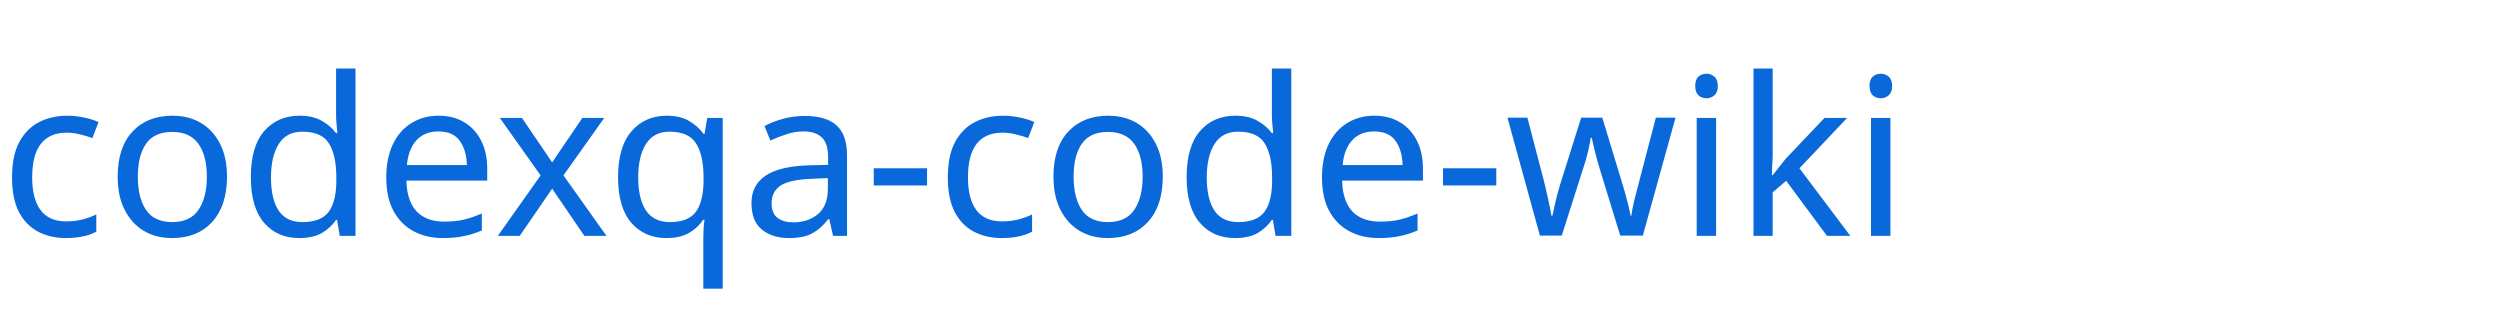
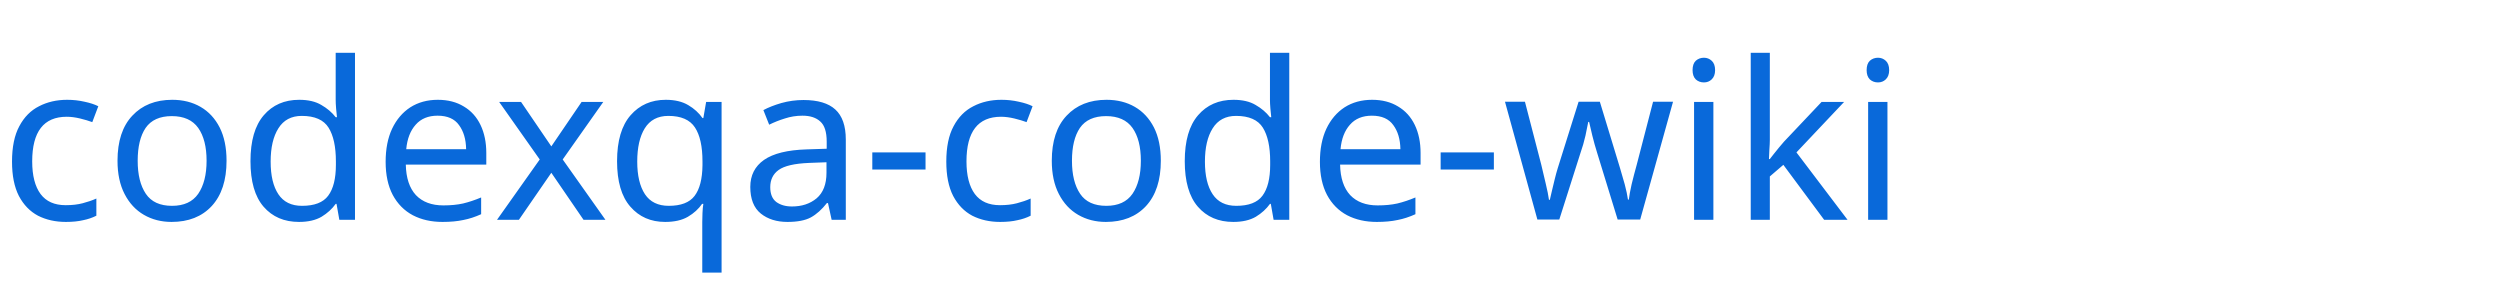
- <svg xmlns="http://www.w3.org/2000/svg" width="159" height="20">
-   <text x="0" y="15" font-family="-apple-system,BlinkMacSystemFont,Segoe UI,Noto Sans,Helvetica,Arial,sans-serif" font-size="14" fill="#0969da">codexqa-code-wiki</text>
+ <svg xmlns="http://www.w3.org/2000/svg" width="182" height="22">
+   <text x="0" y="16" font-family="-apple-system,BlinkMacSystemFont,Segoe UI,Noto Sans,Helvetica,Arial,sans-serif" font-size="16" fill="#0969da">codexqa-code-wiki</text>
</svg>
